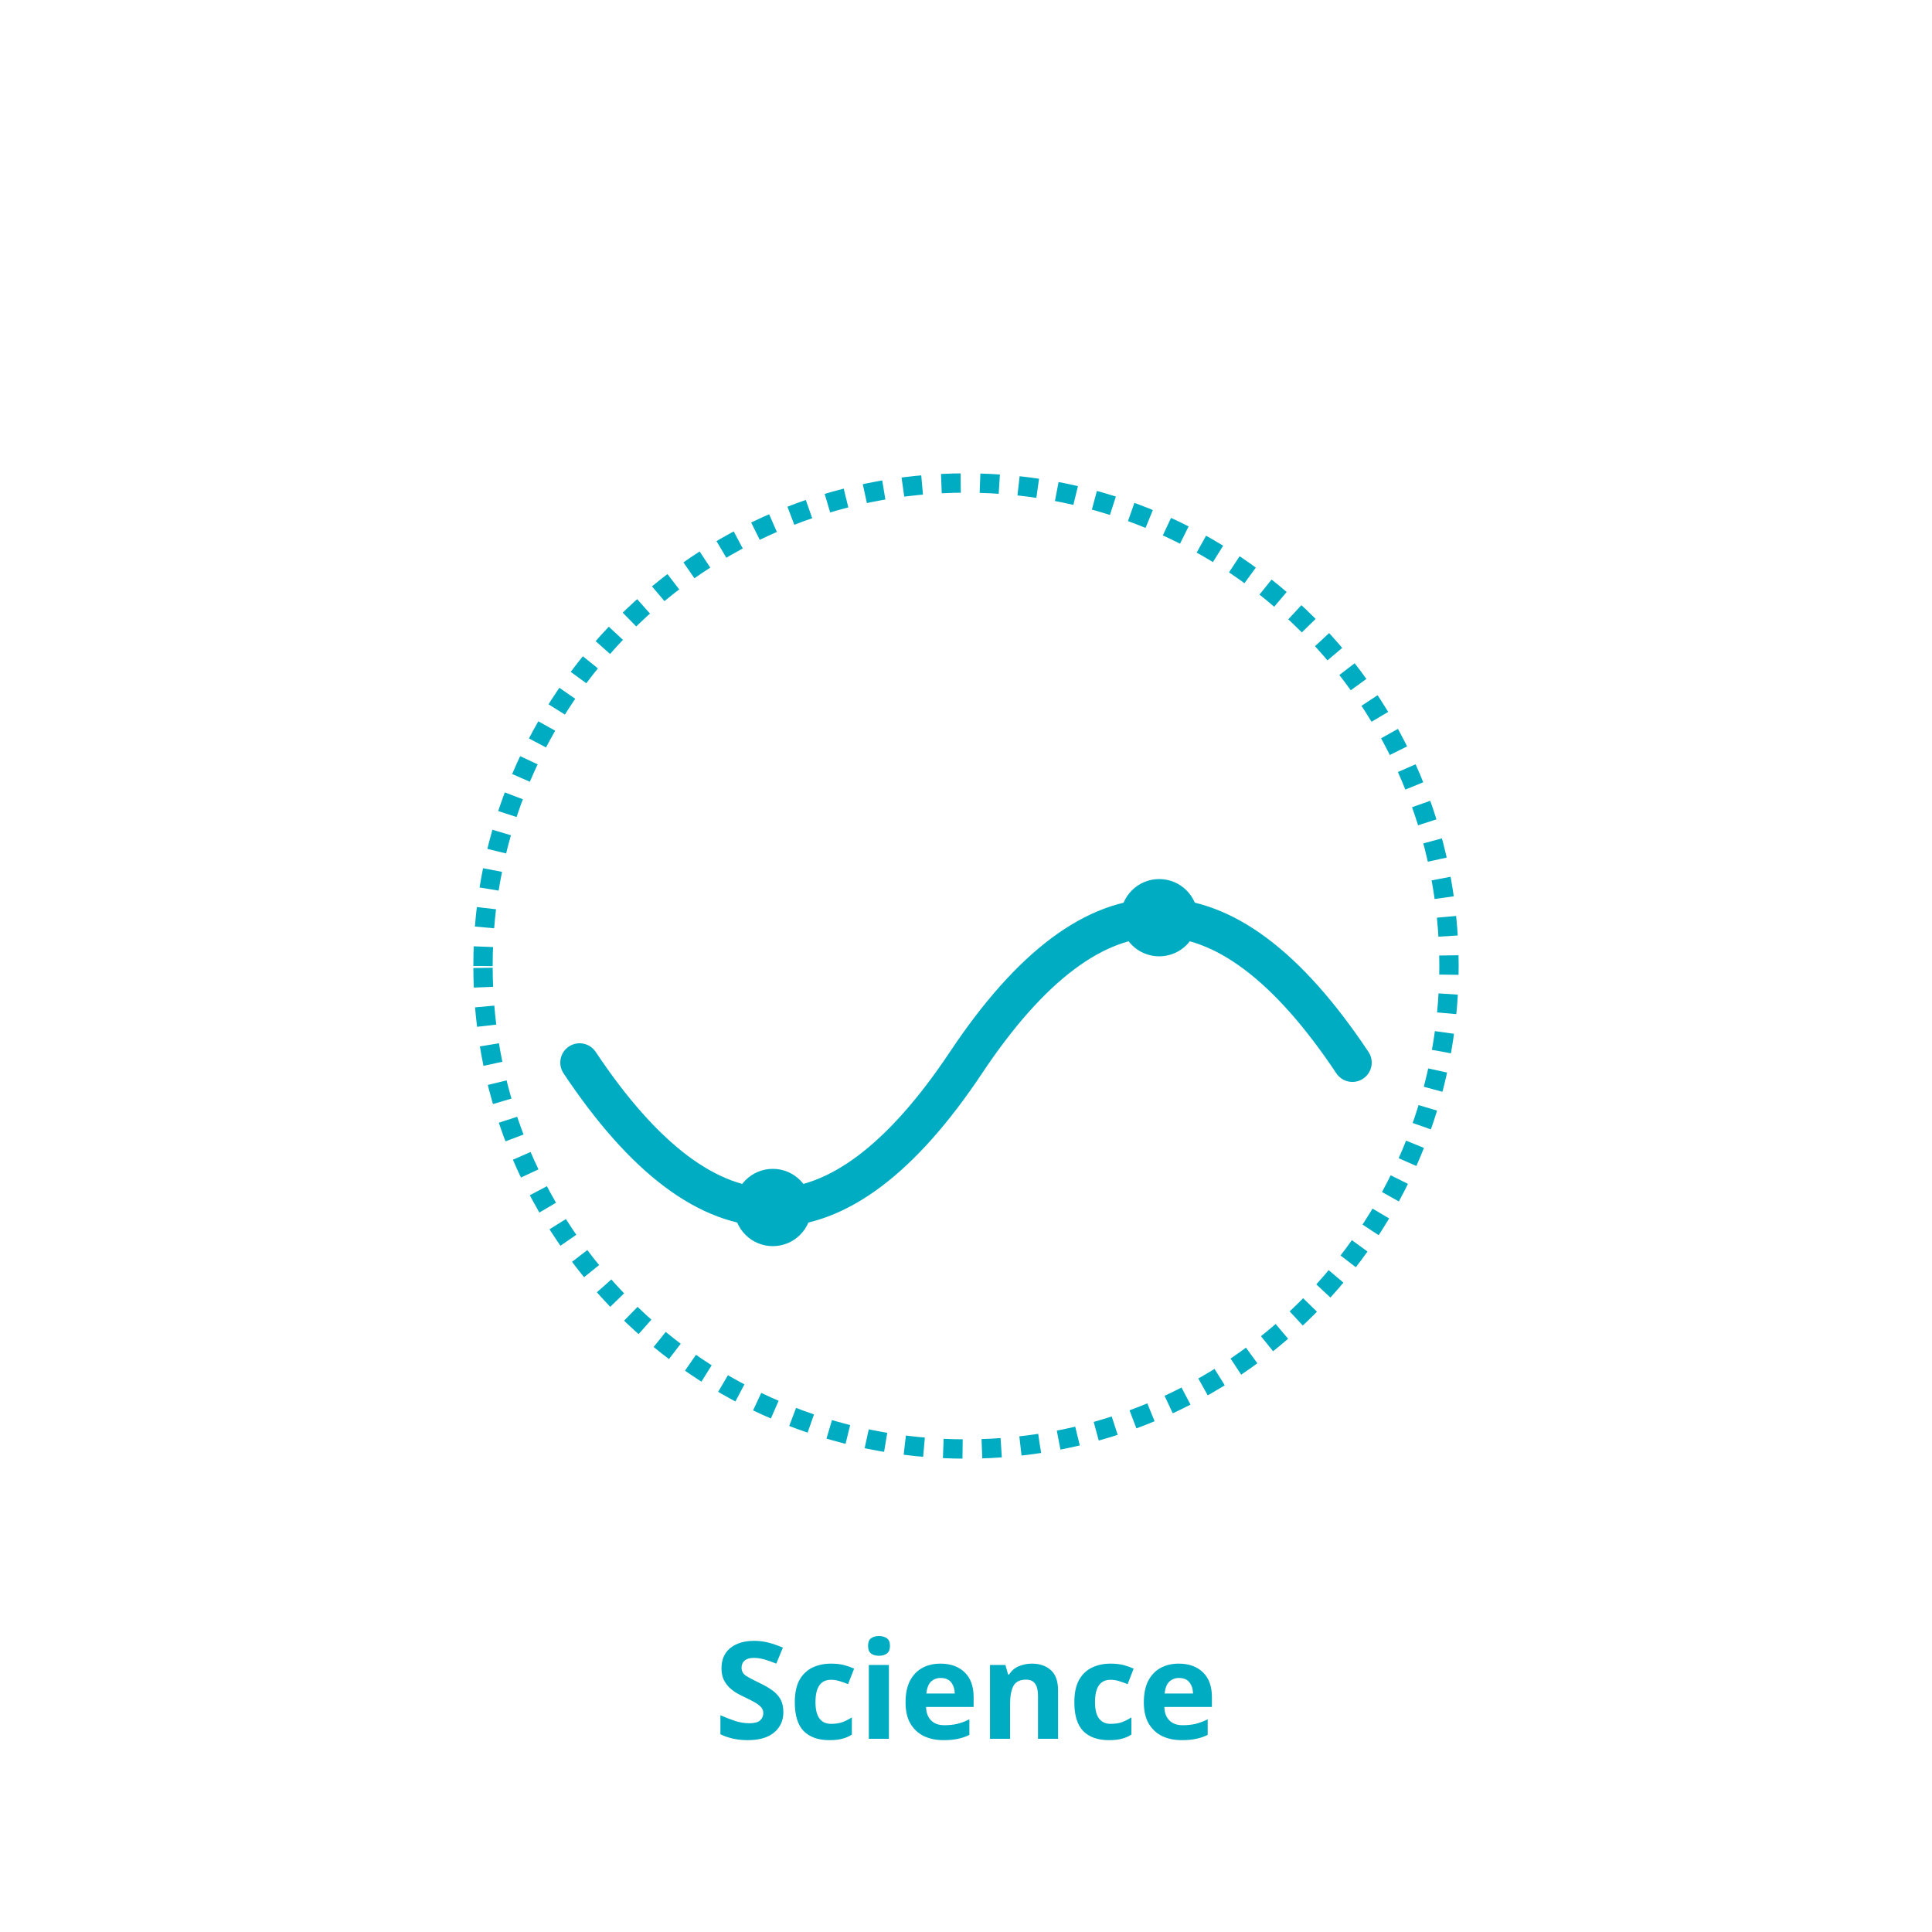
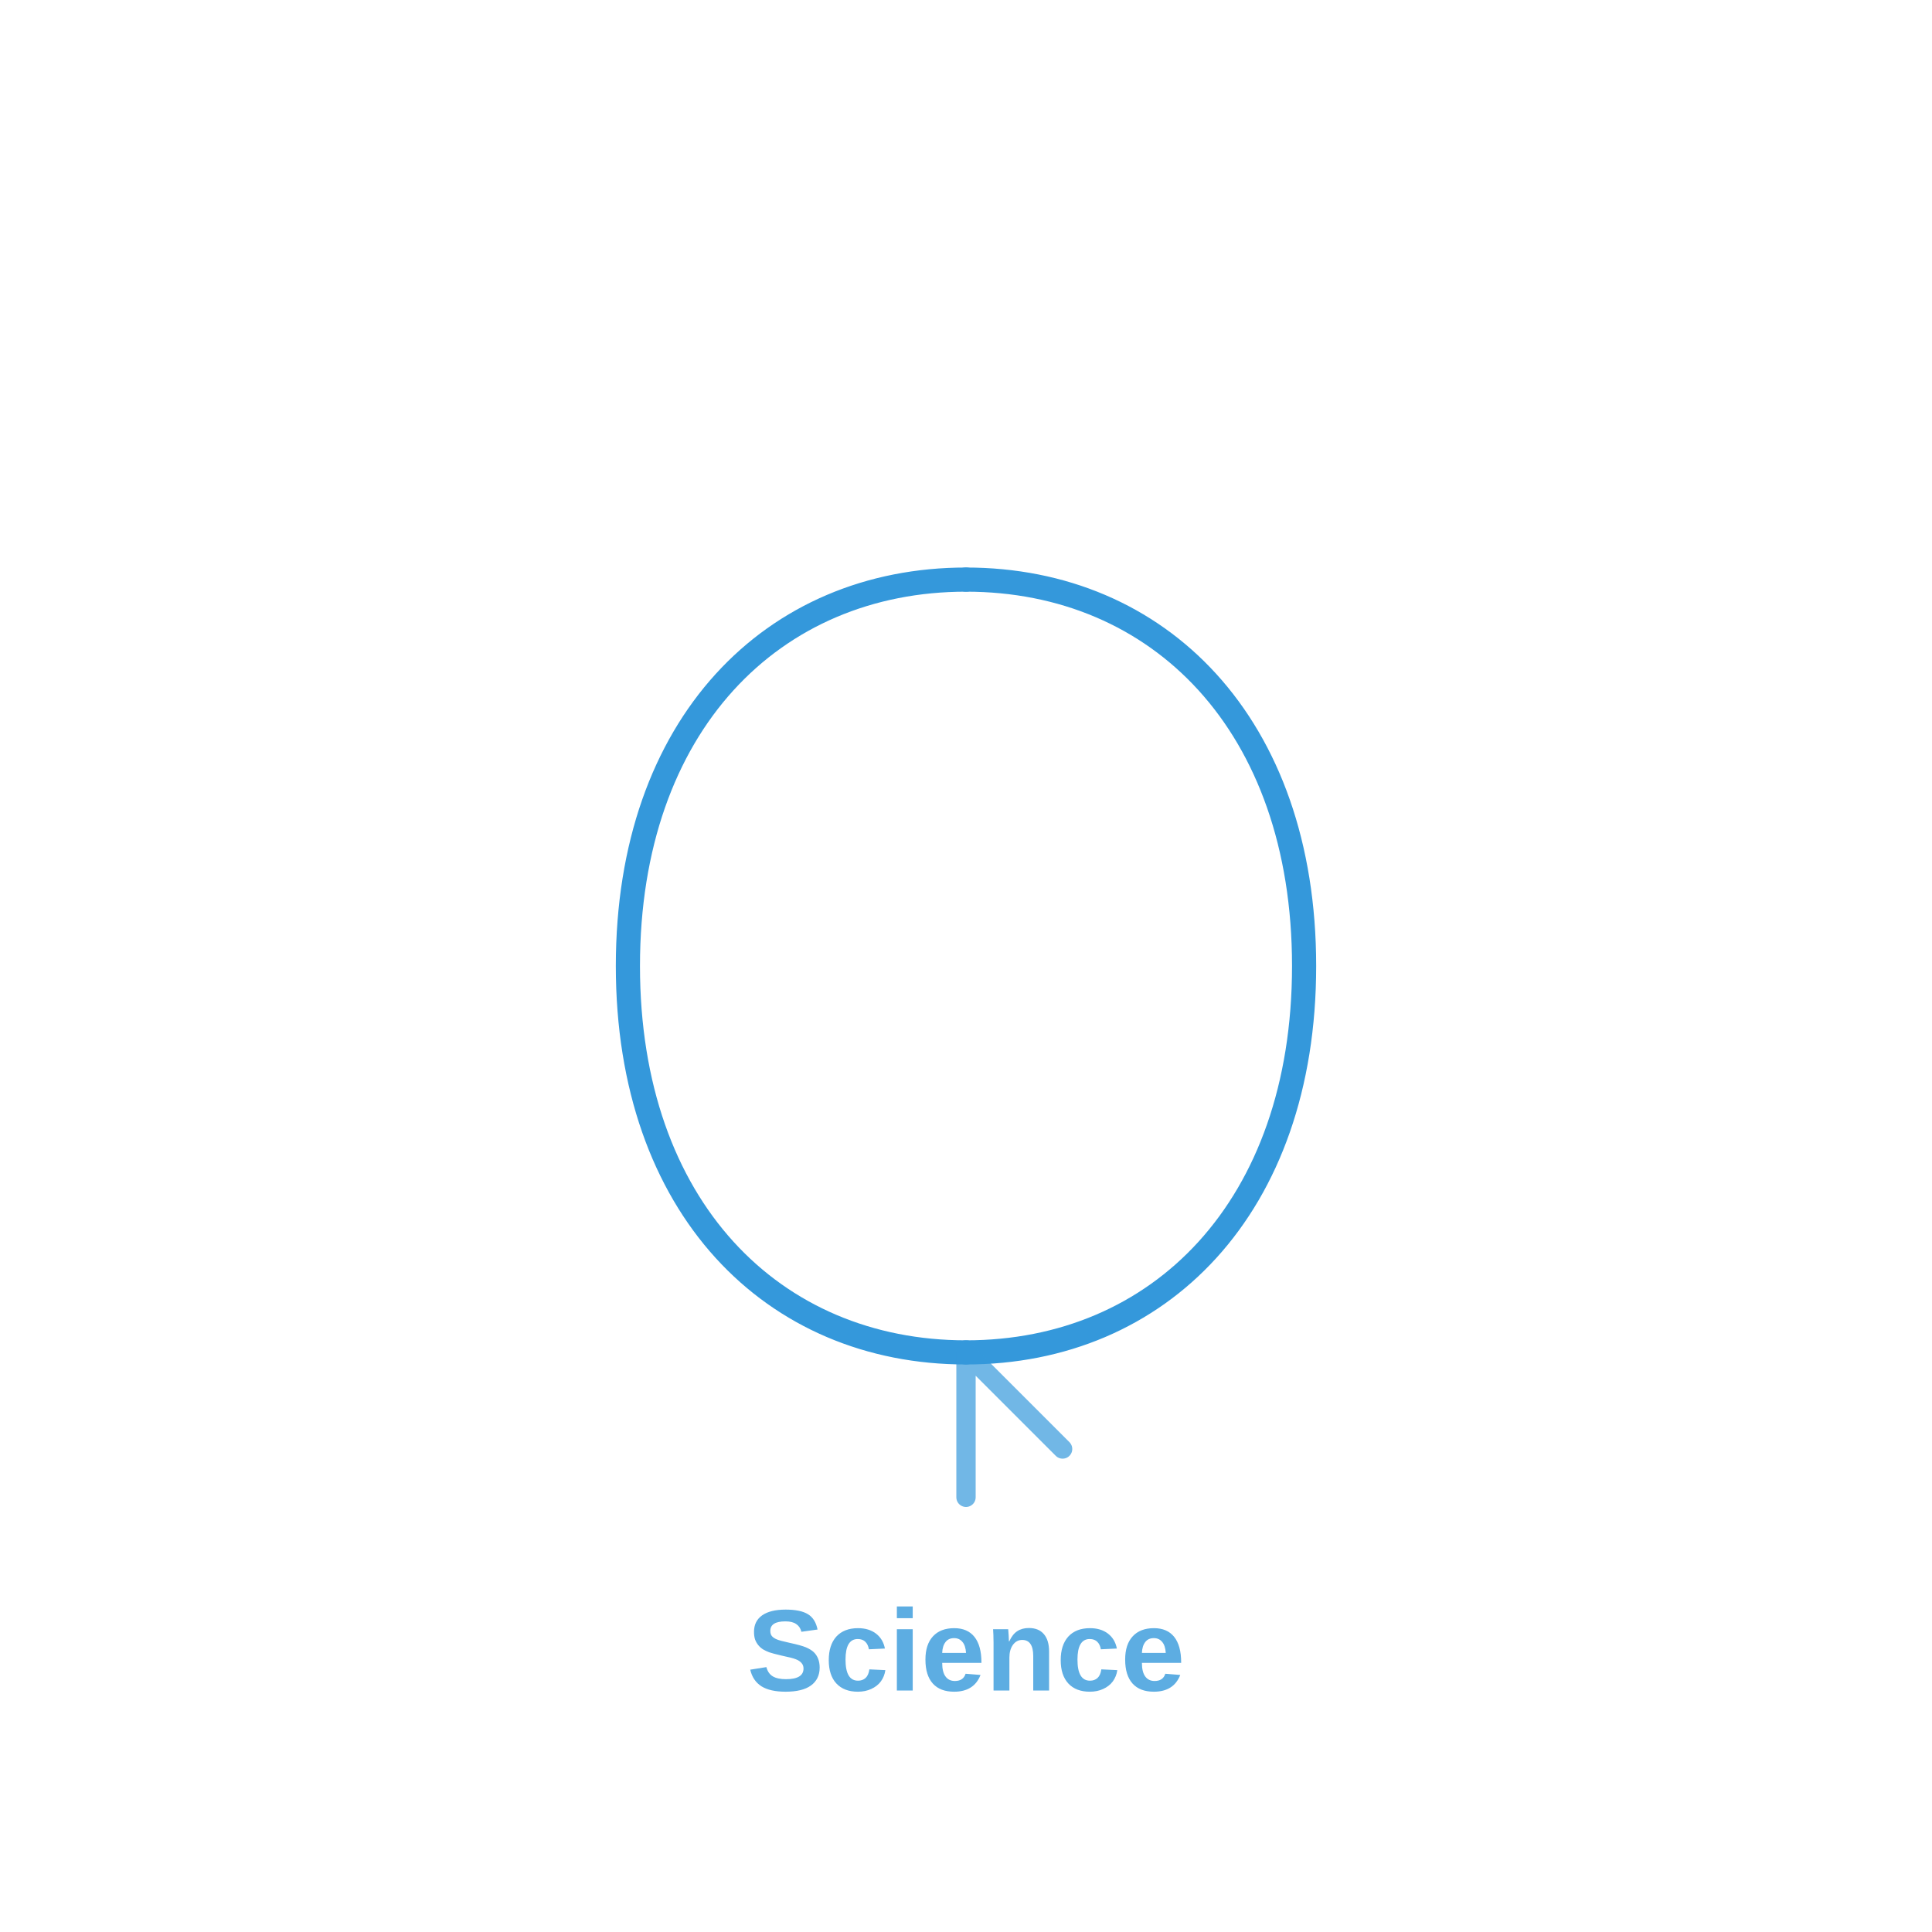
<svg xmlns="http://www.w3.org/2000/svg" id="logo-30" width="200" height="200" viewBox="0 0 200 200">
-   <path d="M60 110 Q80 140 100 110 Q120 80 140 110" fill="none" stroke="#00ACC1" stroke-width="4" stroke-linecap="round" />
-   <circle cx="80" cy="125" r="4" fill="#00ACC1" />
-   <circle cx="120" cy="95" r="4" fill="#00ACC1" />
-   <path d="M50 100 A50 50 0 1 1 150 100 A50 50 0 1 1 50 100" fill="none" stroke="#00ACC1" stroke-width="2" stroke-dasharray="2 2" />
-   <text x="100" y="180" font-family="Verdana" font-size="14" text-anchor="middle" font-weight="bold" fill="#00ACC1">Science</text>
+   <g fill="none" stroke="#3498DB" stroke-width="2.5" stroke-linecap="round">
+     <path d="M100,60 C80,60 65,75 65,100 C65,125 80,140 100,140" />
+     <path d="M100,60 C120,60 135,75 135,100 C135,125 120,140 100,140" />
+     <path d="M100,140 L100,155 M100,140 L110,150" stroke-width="2" opacity="0.7" />
+   </g>
+   <text x="100" y="175" font-family="Arial, sans-serif" font-size="12" text-anchor="middle" font-weight="600" fill="#3498DB" opacity="0.8">Science</text>
</svg>
